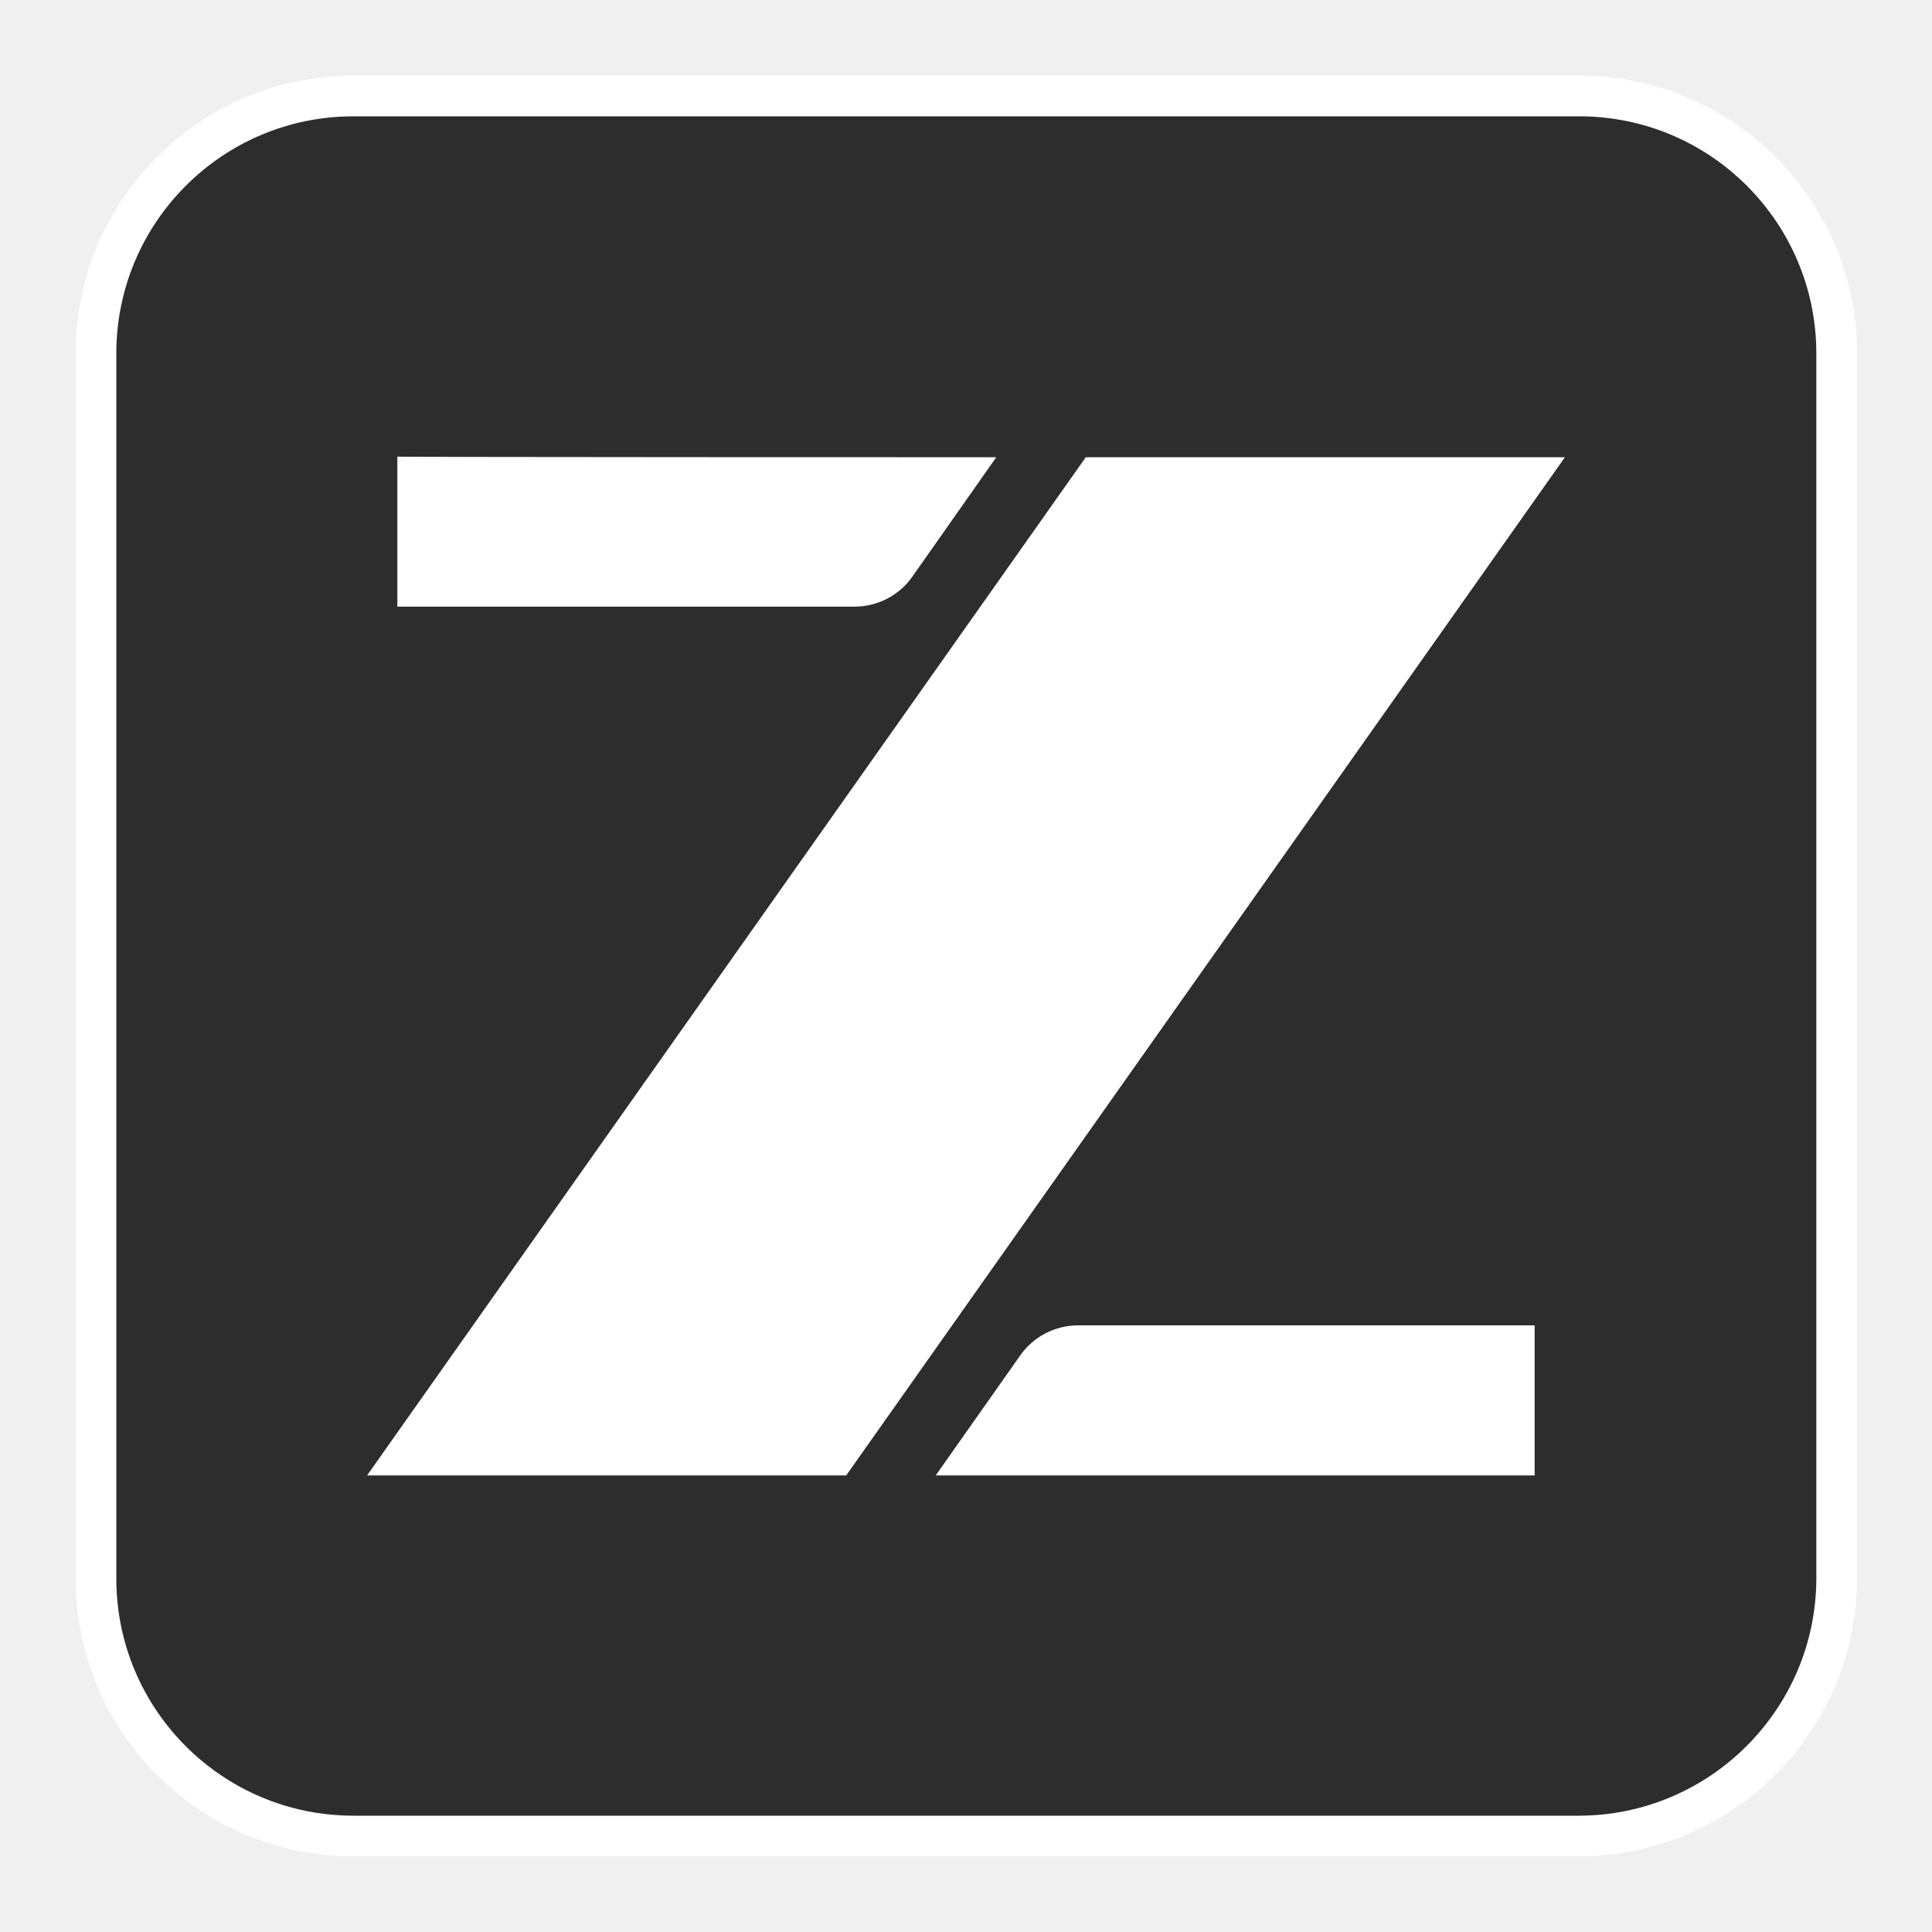
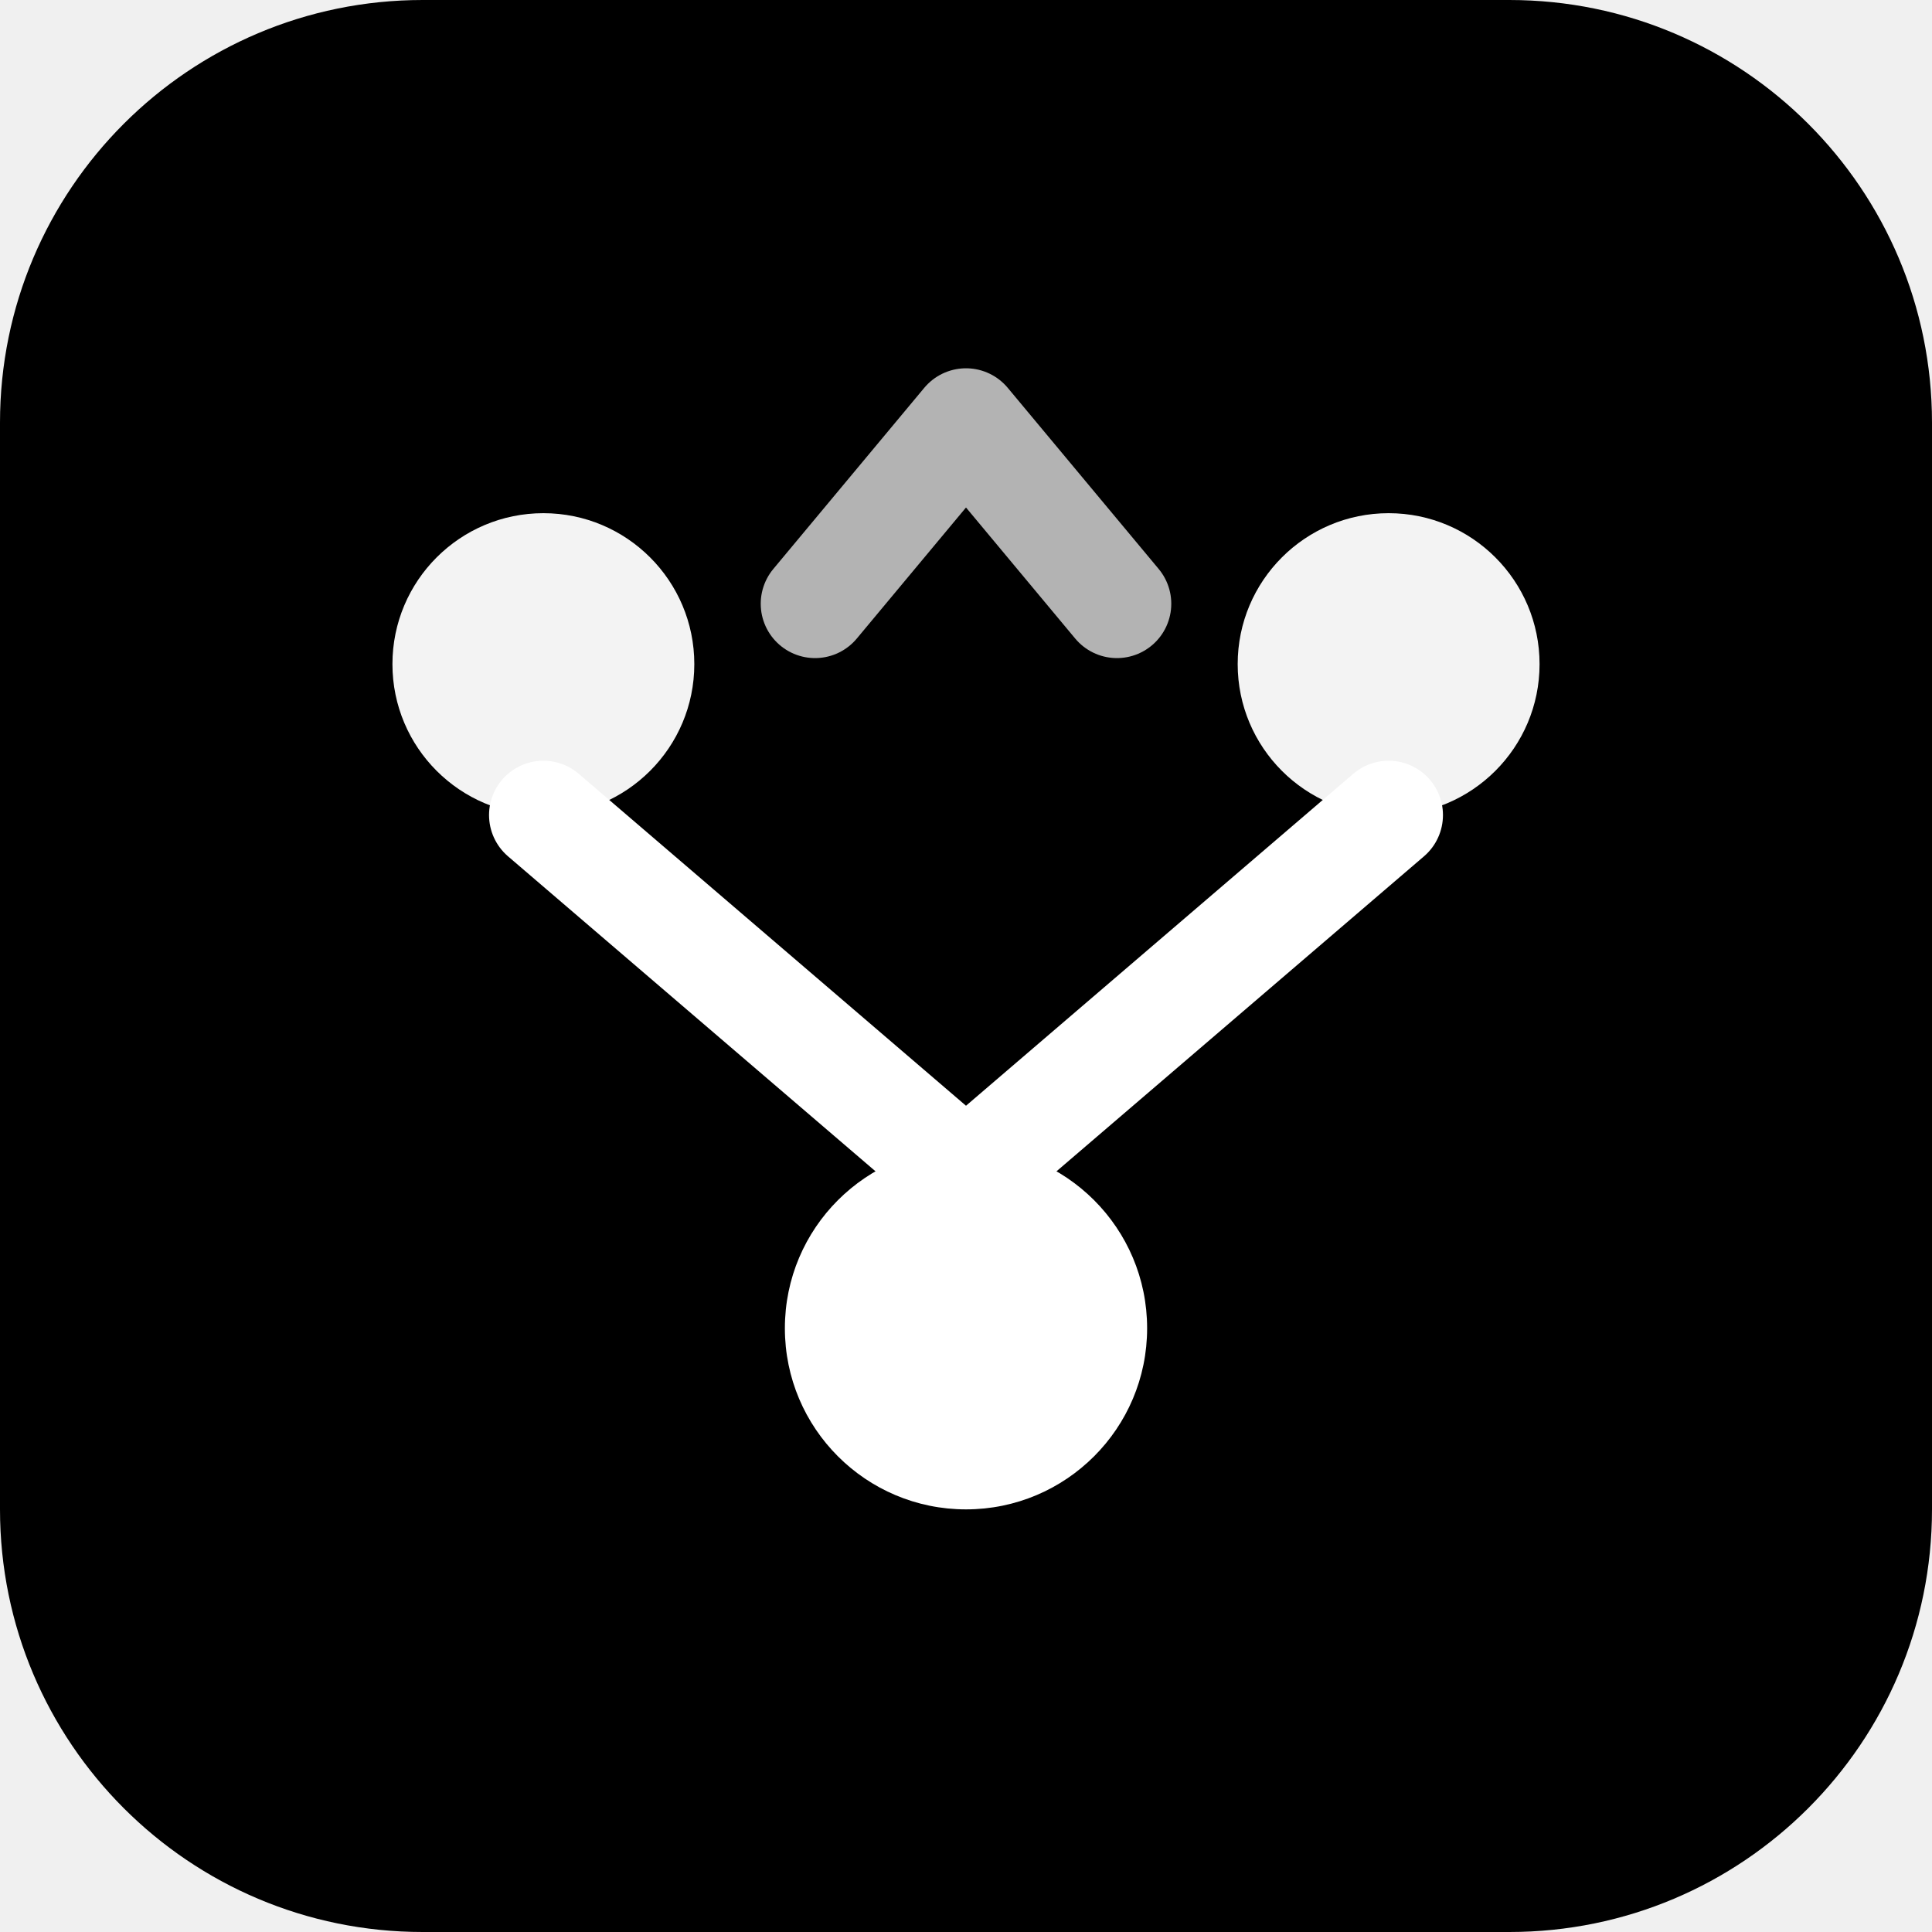
- <svg xmlns="http://www.w3.org/2000/svg" version="1.1" x="0px" y="0px" viewBox="0 0 30 30" style="enable-background:new 0 0 30 30;" xml:space="preserve">
-   <defs>
-     <style type="text/css">
-     .st194{fill:#2D2D2D;stroke:#FFFFFF;stroke-width:0.632;stroke-miterlimit:10;}
-     .st23{fill:#FFFFFF;}
- 
-     .z-breathe {
-       animation: breathe 2.5s ease-in-out infinite;
-     }
- 
-     @keyframes breathe {
-       0%, 100% { opacity: 0.7; }
-       50% { opacity: 1; }
-     }
-   </style>
-   </defs>
-   <g>
-     <path class="st194" d="M24.51,28.51H5.49c-2.21,0-4-1.79-4-4V5.49c0-2.21,1.79-4,4-4h19.03c2.21,0,4,1.79,4,4v19.03     C28.51,26.72,26.72,28.51,24.51,28.51z" />
-     <g class="z-breathe">
-       <path class="st23" d="M15.47,7.1l-1.3,1.85c-0.2,0.29-0.54,0.47-0.9,0.47h-7.1V7.09C6.16,7.1,15.47,7.1,15.47,7.1z" />
-       <polygon class="st23" points="24.3,7.1 13.14,22.91 5.7,22.91 16.86,7.1" />
-       <path class="st23" d="M14.53,22.91l1.31-1.86c0.2-0.29,0.54-0.47,0.9-0.47h7.09v2.33H14.53z" />
-     </g>
-   </g>
+ <svg xmlns="http://www.w3.org/2000/svg" width="32" height="32" viewBox="0 0 32 32" fill="none">
+   <rect width="32" height="32" rx="7" fill="currentColor" />
+   <circle cx="9" cy="11" r="2.5" fill="white" fill-opacity="0.95" />
+   <circle cx="23" cy="11" r="2.5" fill="white" fill-opacity="0.95" />
+   <circle cx="16" cy="22" r="3" fill="white" />
+   <path d="M9 13.5 L16 19.5 L23 13.5" stroke="white" stroke-width="1.8" stroke-linecap="round" stroke-linejoin="round" fill="none" />
+   <path d="M13.5 10 L16 7 L18.5 10" stroke="white" stroke-width="1.8" stroke-linecap="round" stroke-linejoin="round" fill="none" stroke-opacity="0.7" />
</svg>
